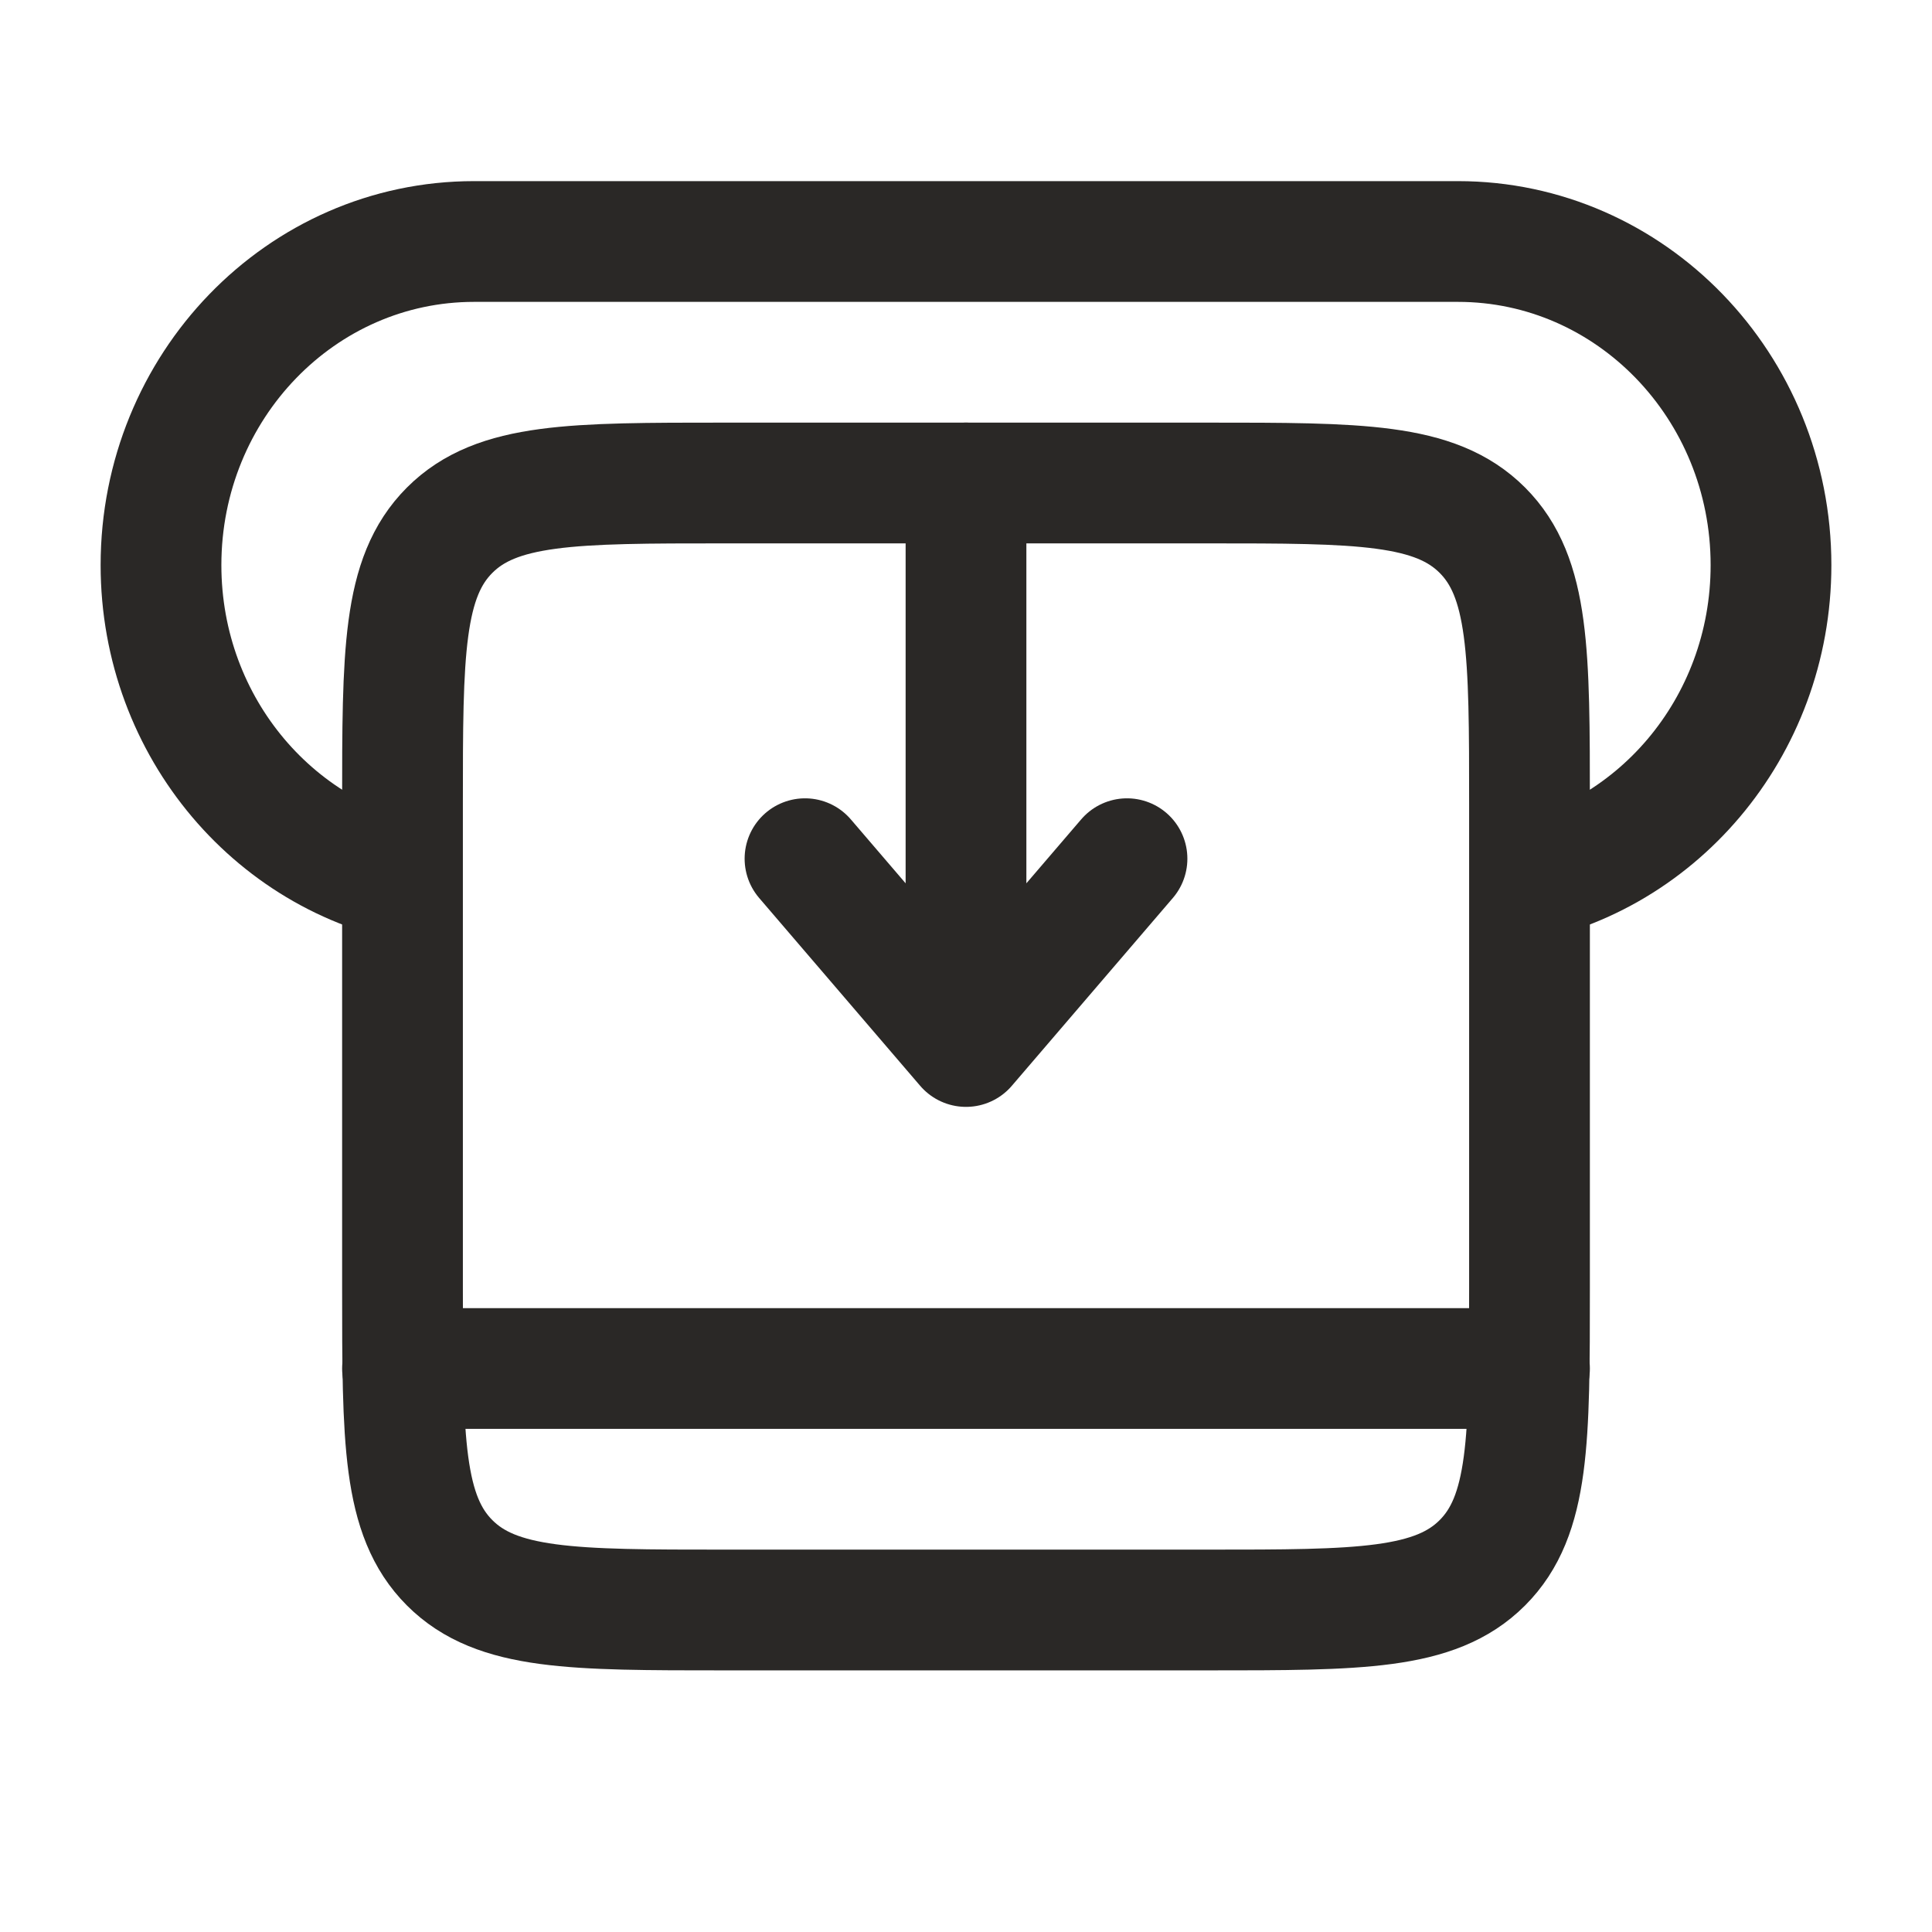
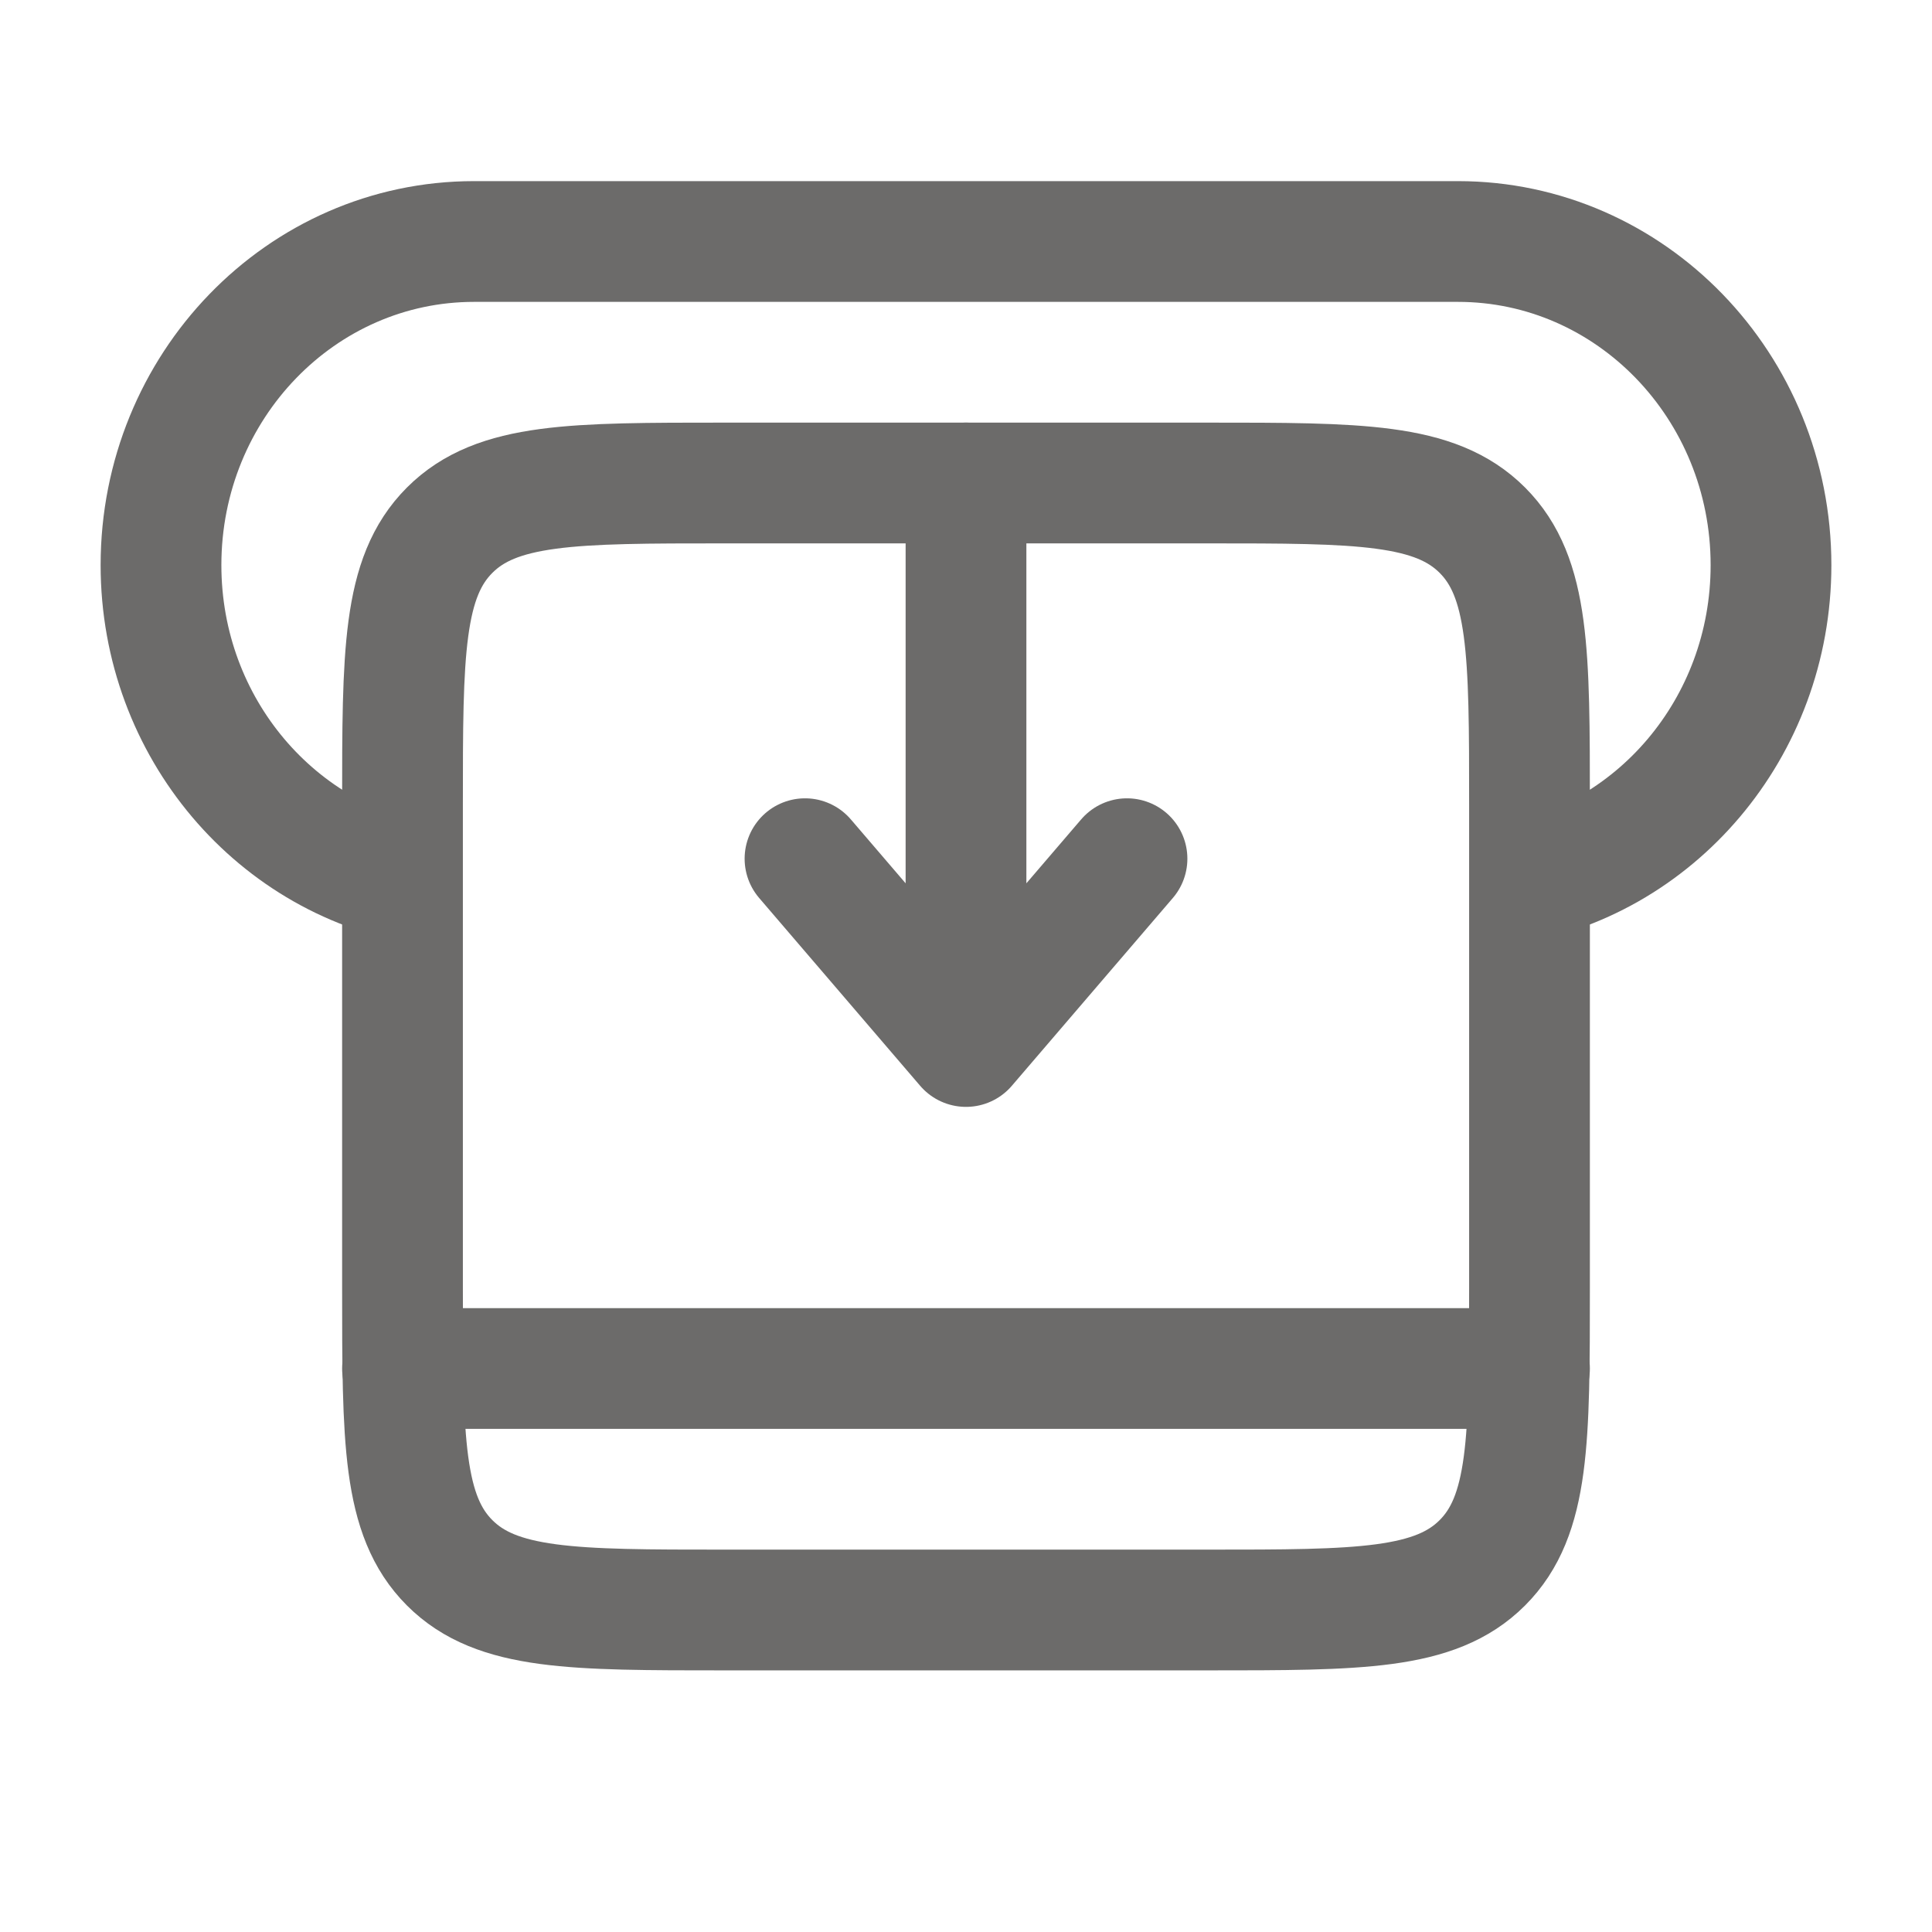
<svg xmlns="http://www.w3.org/2000/svg" width="24" height="24" viewBox="0 0 24 24" fill="none">
-   <path d="M18.667 11C20.551 10.721 22 9.046 22 7.02C22 4.8 20.259 3 18.111 3H5.889C3.741 3 2 4.8 2 7.02C2 9.046 3.449 10.721 5.333 11" stroke="#2A2826" stroke-width="1.5" />
-   <path d="M12 6V13M12 13L14 10.667M12 13L10 10.667" stroke="#2A2826" stroke-width="1.5" stroke-linecap="round" stroke-linejoin="round" />
-   <path d="M5 10C5 8.114 5 7.172 5.586 6.586C6.172 6 7.114 6 9 6H15C16.886 6 17.828 6 18.414 6.586C19 7.172 19 8.114 19 10V16C19 17.886 19 18.828 18.414 19.414C17.828 20 16.886 20 15 20H9C7.114 20 6.172 20 5.586 19.414C5 18.828 5 17.886 5 16V10Z" stroke="#2A2826" stroke-width="1.5" />
-   <path d="M5 17H19" stroke="#2A2826" stroke-width="1.5" stroke-linecap="round" stroke-linejoin="round" />
+   <path d="M18.667 11C20.551 10.721 22 9.046 22 7.02C22 4.8 20.259 3 18.111 3H5.889C3.741 3 2 4.8 2 7.02C2 9.046 3.449 10.721 5.333 11" stroke="#6c6b6a" stroke-width="1.5" />
+   <path d="M12 6V13M12 13L14 10.667M12 13L10 10.667" stroke="#6c6b6a" stroke-width="1.5" stroke-linecap="round" stroke-linejoin="round" />
+   <path d="M5 10C5 8.114 5 7.172 5.586 6.586C6.172 6 7.114 6 9 6H15C16.886 6 17.828 6 18.414 6.586C19 7.172 19 8.114 19 10V16C19 17.886 19 18.828 18.414 19.414C17.828 20 16.886 20 15 20H9C7.114 20 6.172 20 5.586 19.414C5 18.828 5 17.886 5 16V10Z" stroke="#6c6b6a" stroke-width="1.5" />
+   <path d="M5 17H19" stroke="#6c6b6a" stroke-width="1.5" stroke-linecap="round" stroke-linejoin="round" />
</svg>
